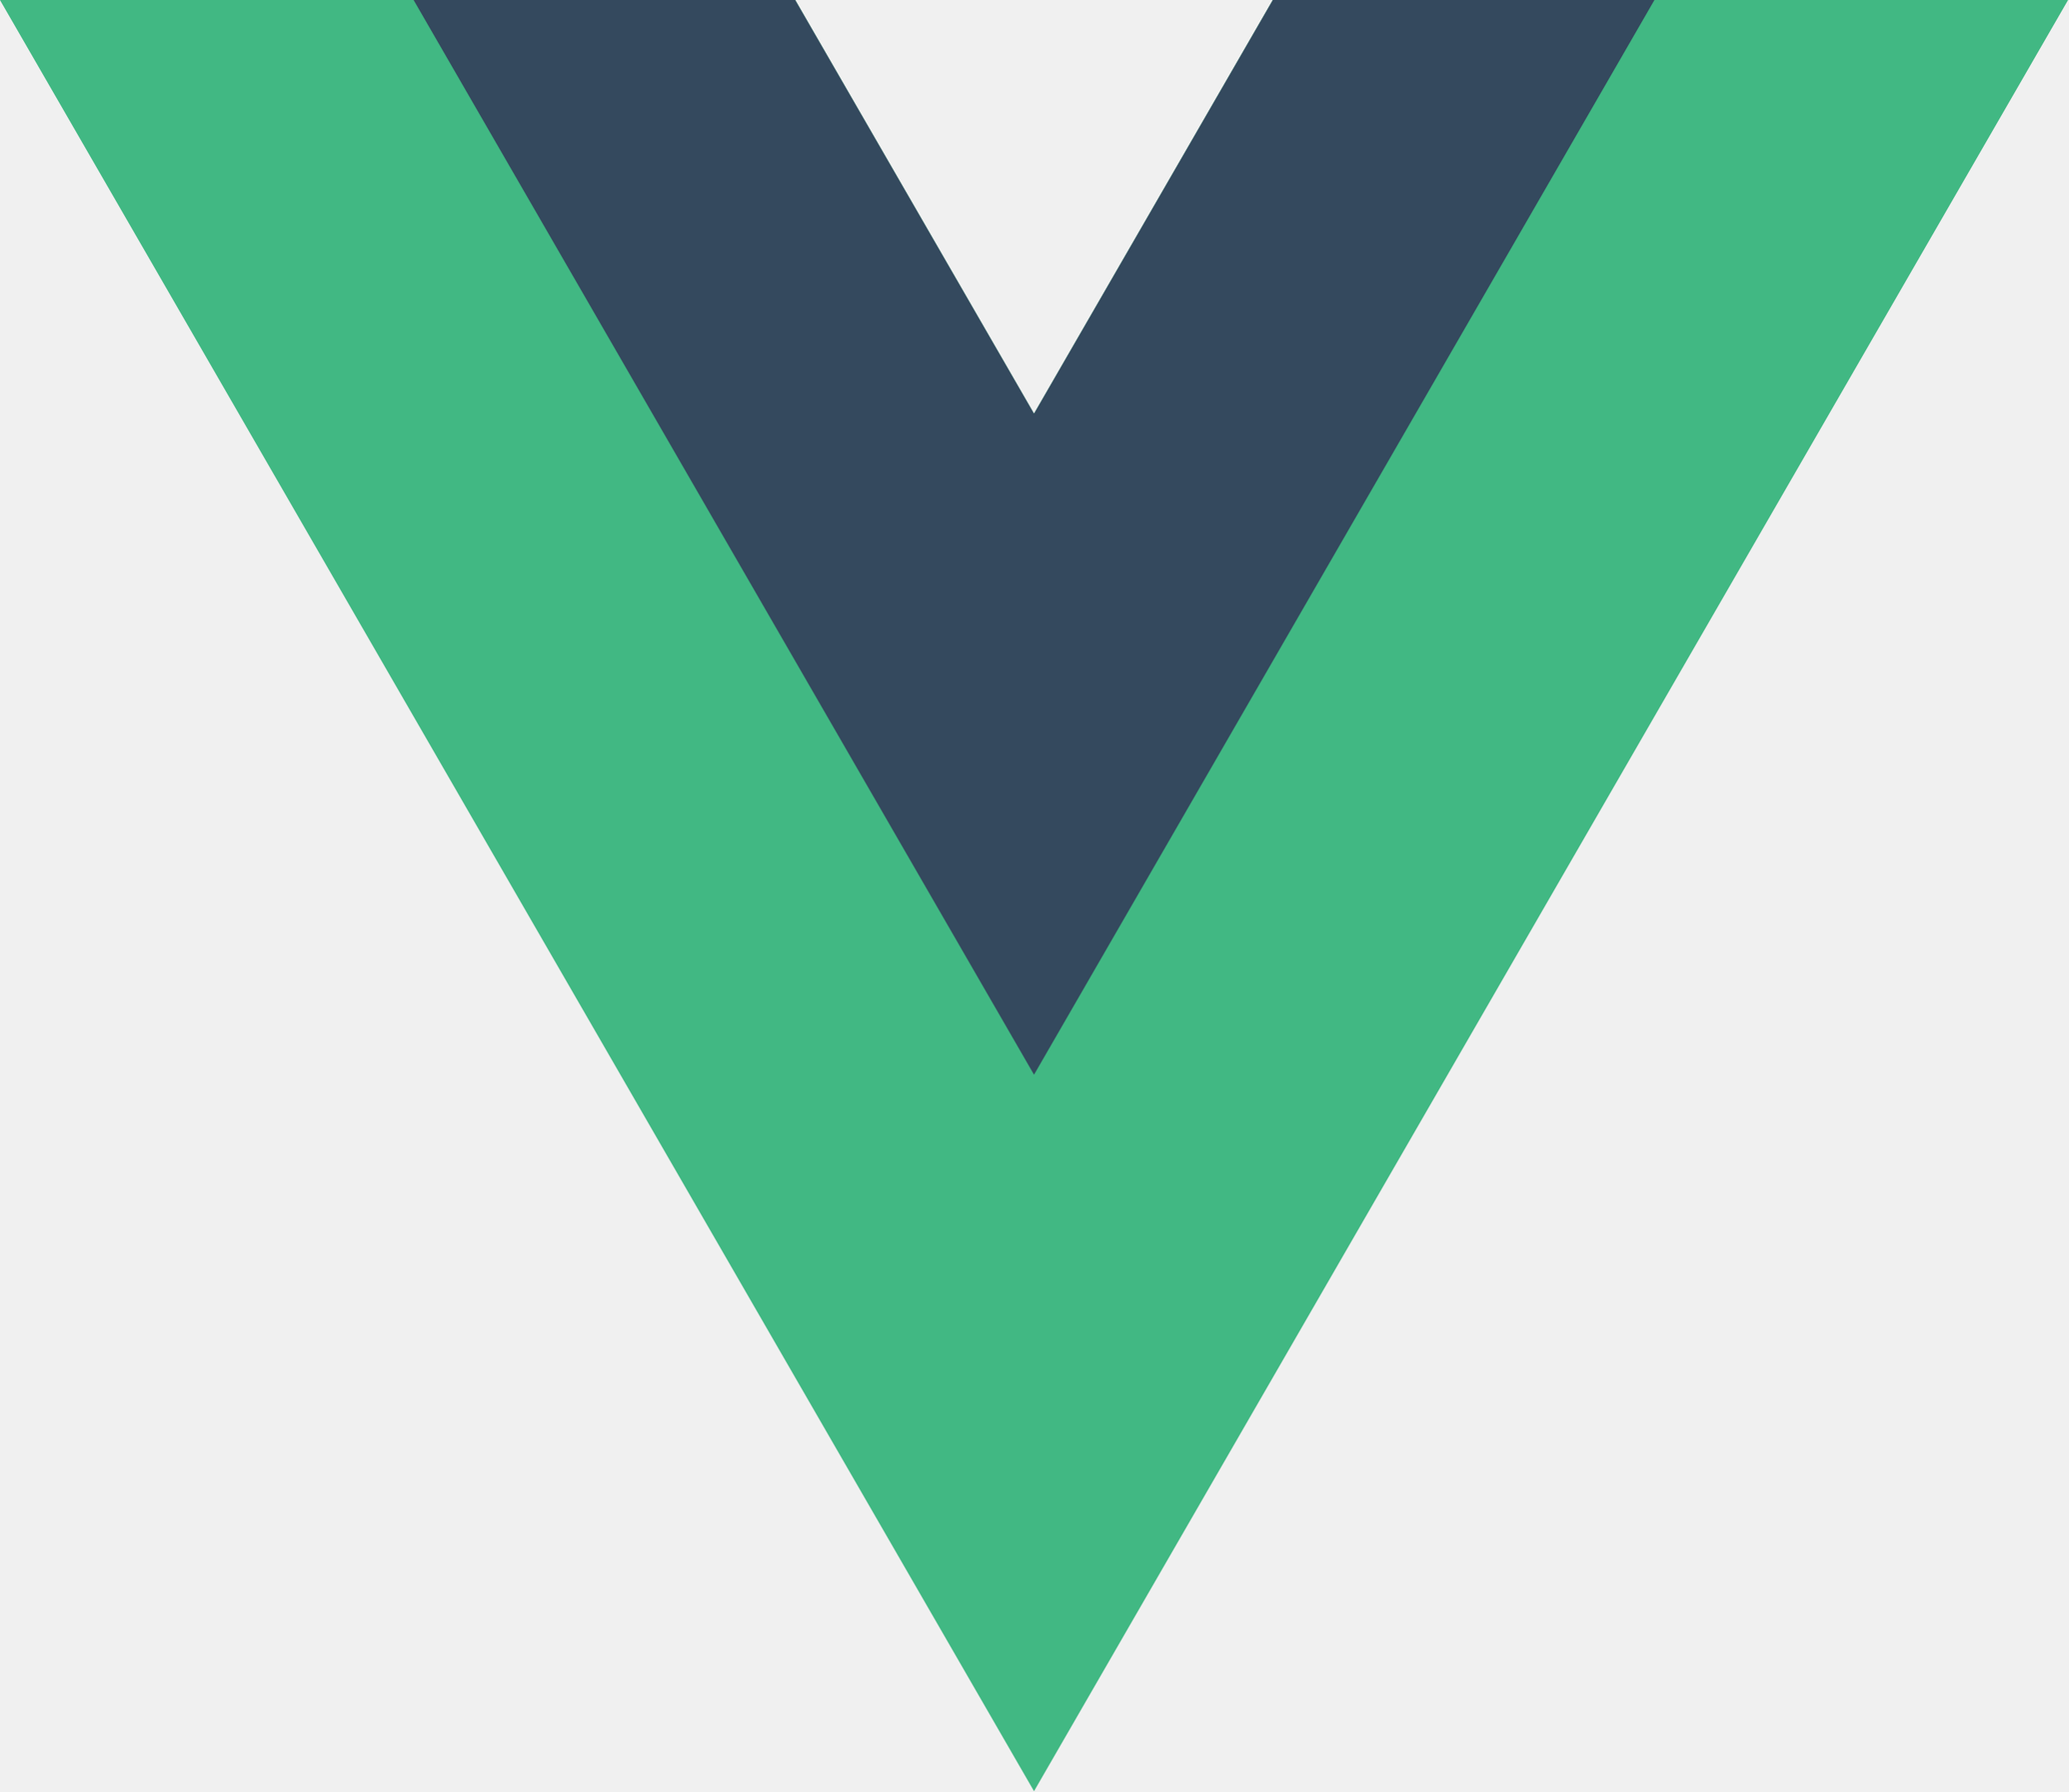
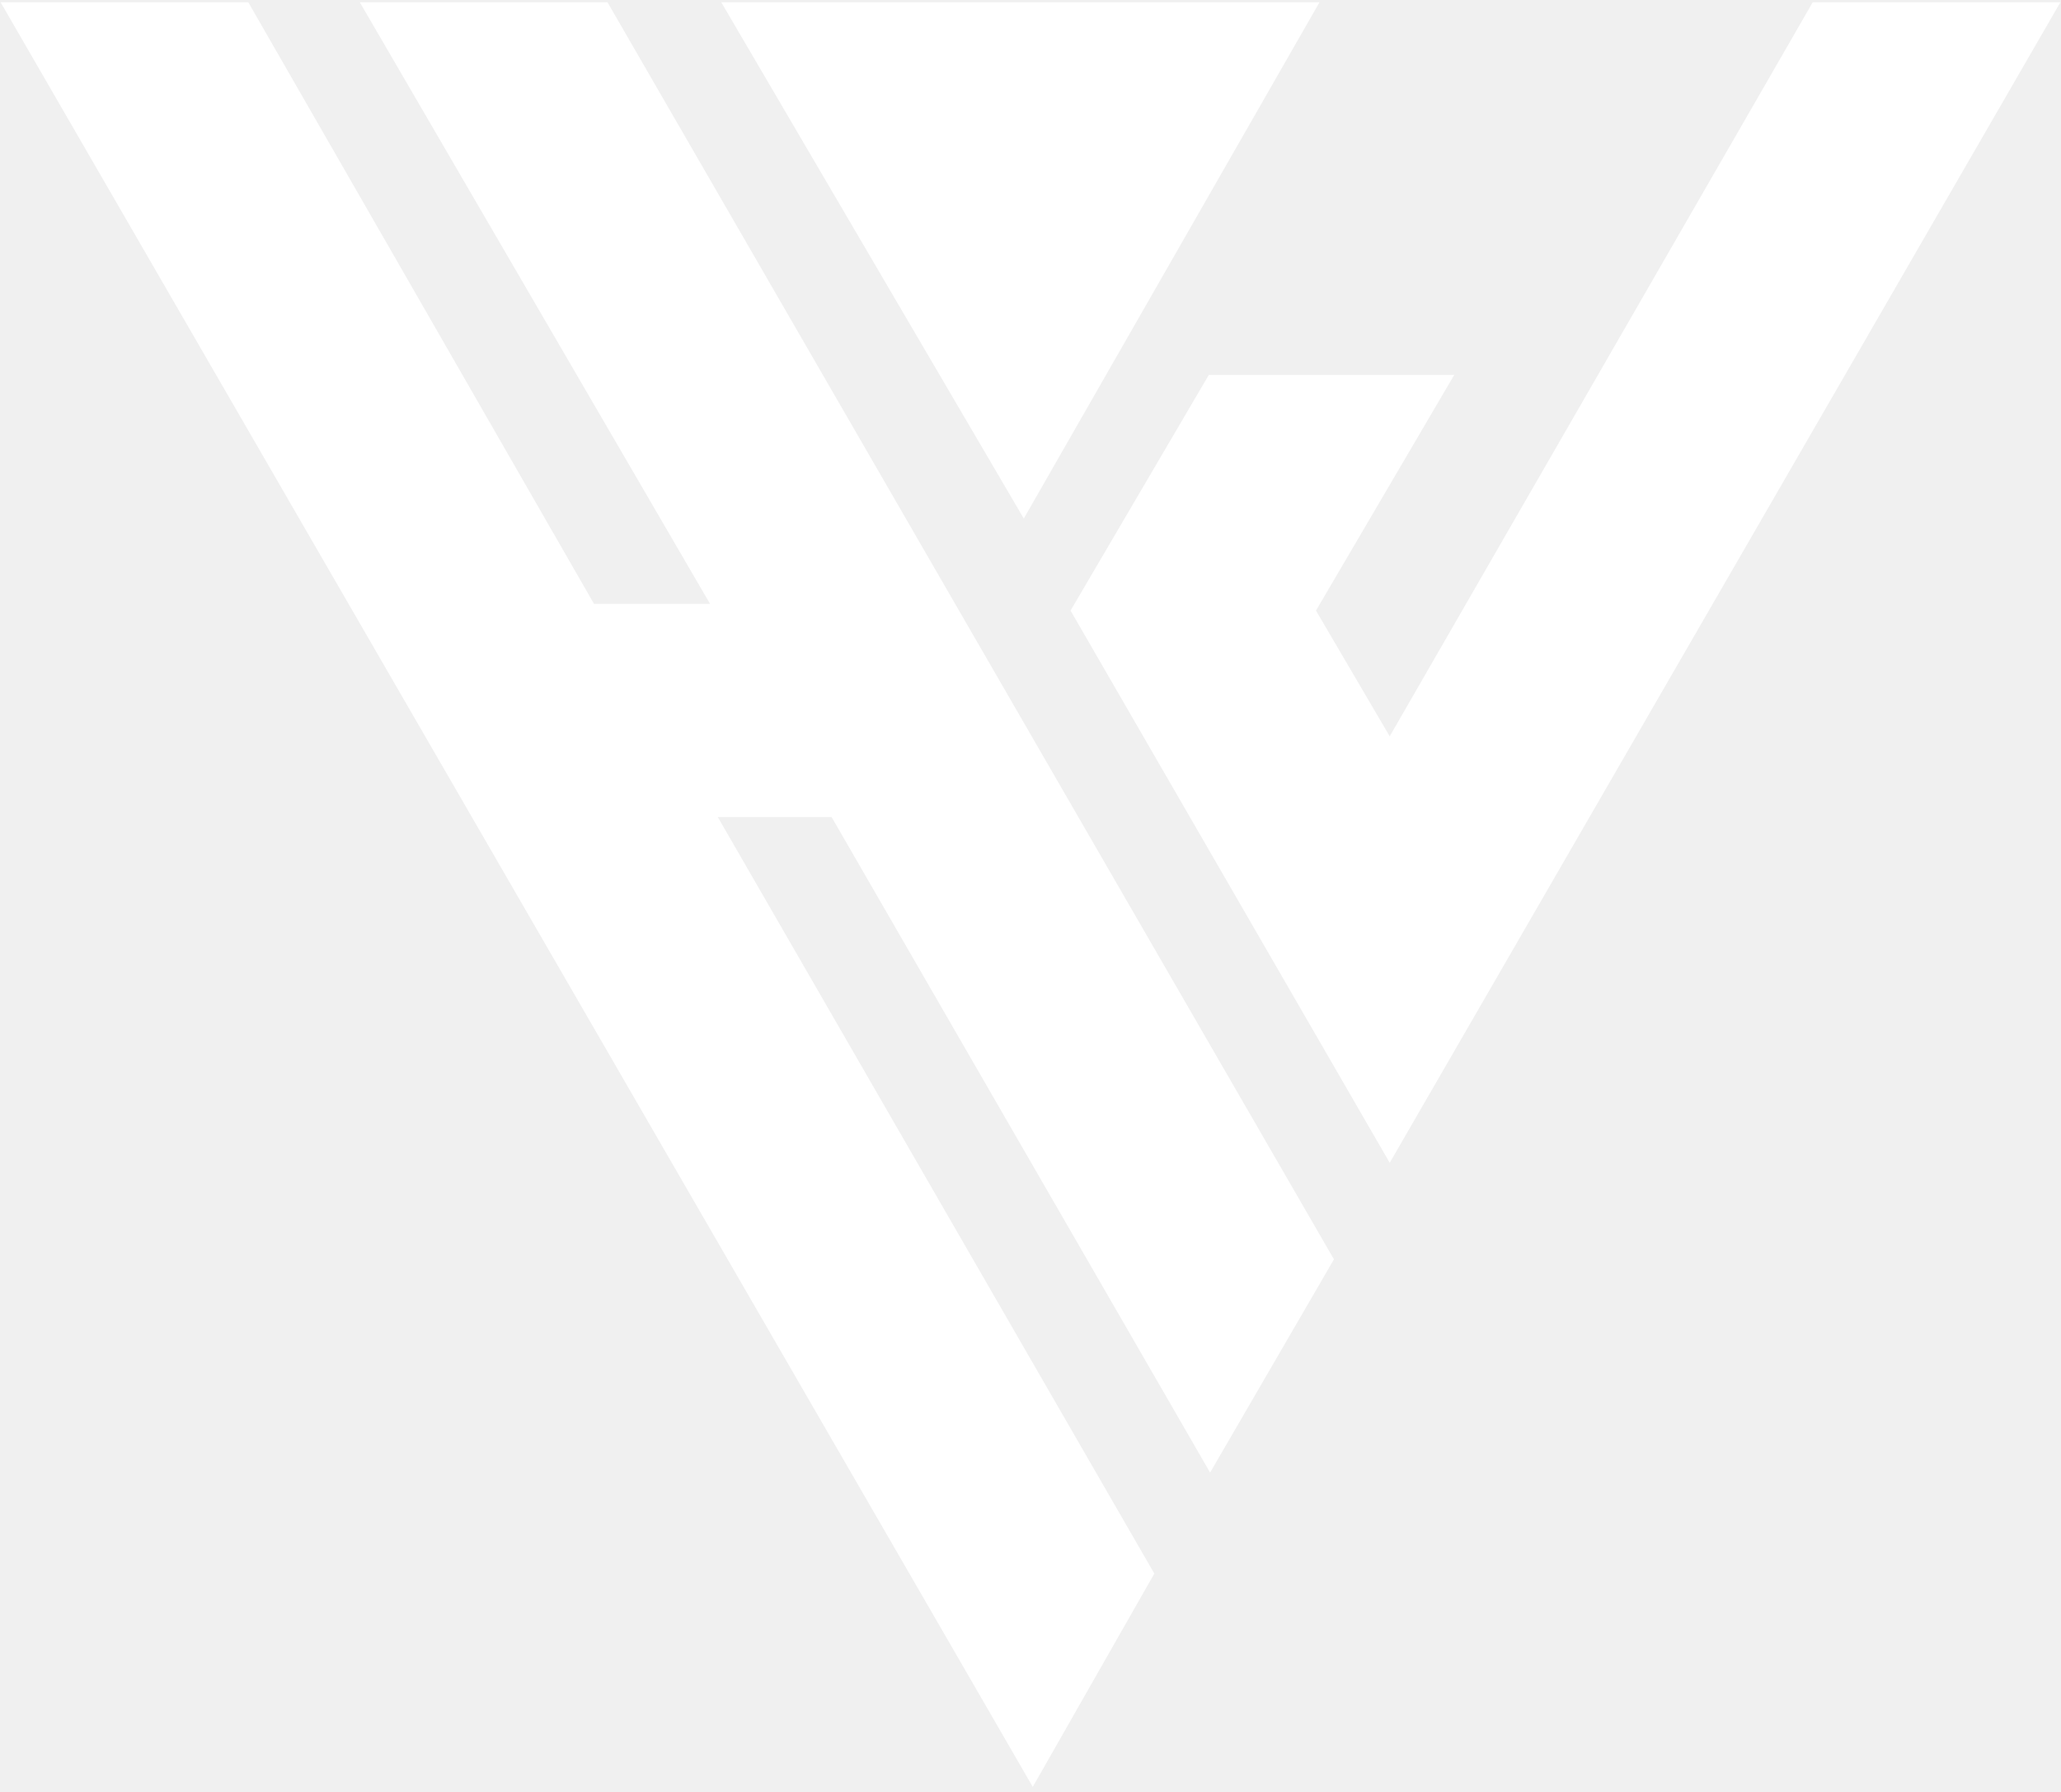
- <svg xmlns="http://www.w3.org/2000/svg" viewBox="0 0 261.76 226.69">
-   <path d="M161.096.001l-30.225 52.351L100.647.001H-.005l130.877 226.688L261.749.001z" fill="#41b883" />
-   <path d="M161.096.001l-30.225 52.351L100.647.001H52.346l78.526 136.01L209.398.001z" fill="#34495e" />
+ <svg xmlns="http://www.w3.org/2000/svg" width="459" height="399" viewBox="0 0 459 399" fill="none">
+   <path d="M55 1H1L230 397L256.5 350.5L159 181.5H185.5L269.5 327L296.5 280.5L135 1H81L159 135H132L55 1Z" fill="white" />
+   <path d="M293 1H161.5L228 114.5L293 1Z" fill="white" />
+   <path d="M323 84H269.5L239 136L309.5 258L458 1H404L309.5 165L292.5 136L323 84Z" fill="white" />
+   <path d="M55 1H1L230 397L256.5 350.5L159 181.5H185.5L269.5 327L296.5 280.5L135 1H81L159 135H132L55 1Z" stroke="white" />
+   <path d="M293 1H161.5L228 114.5L293 1Z" stroke="white" />
+   <path d="M323 84H269.5L239 136L309.5 258L458 1H404L309.5 165L292.5 136L323 84Z" stroke="white" />
</svg>
